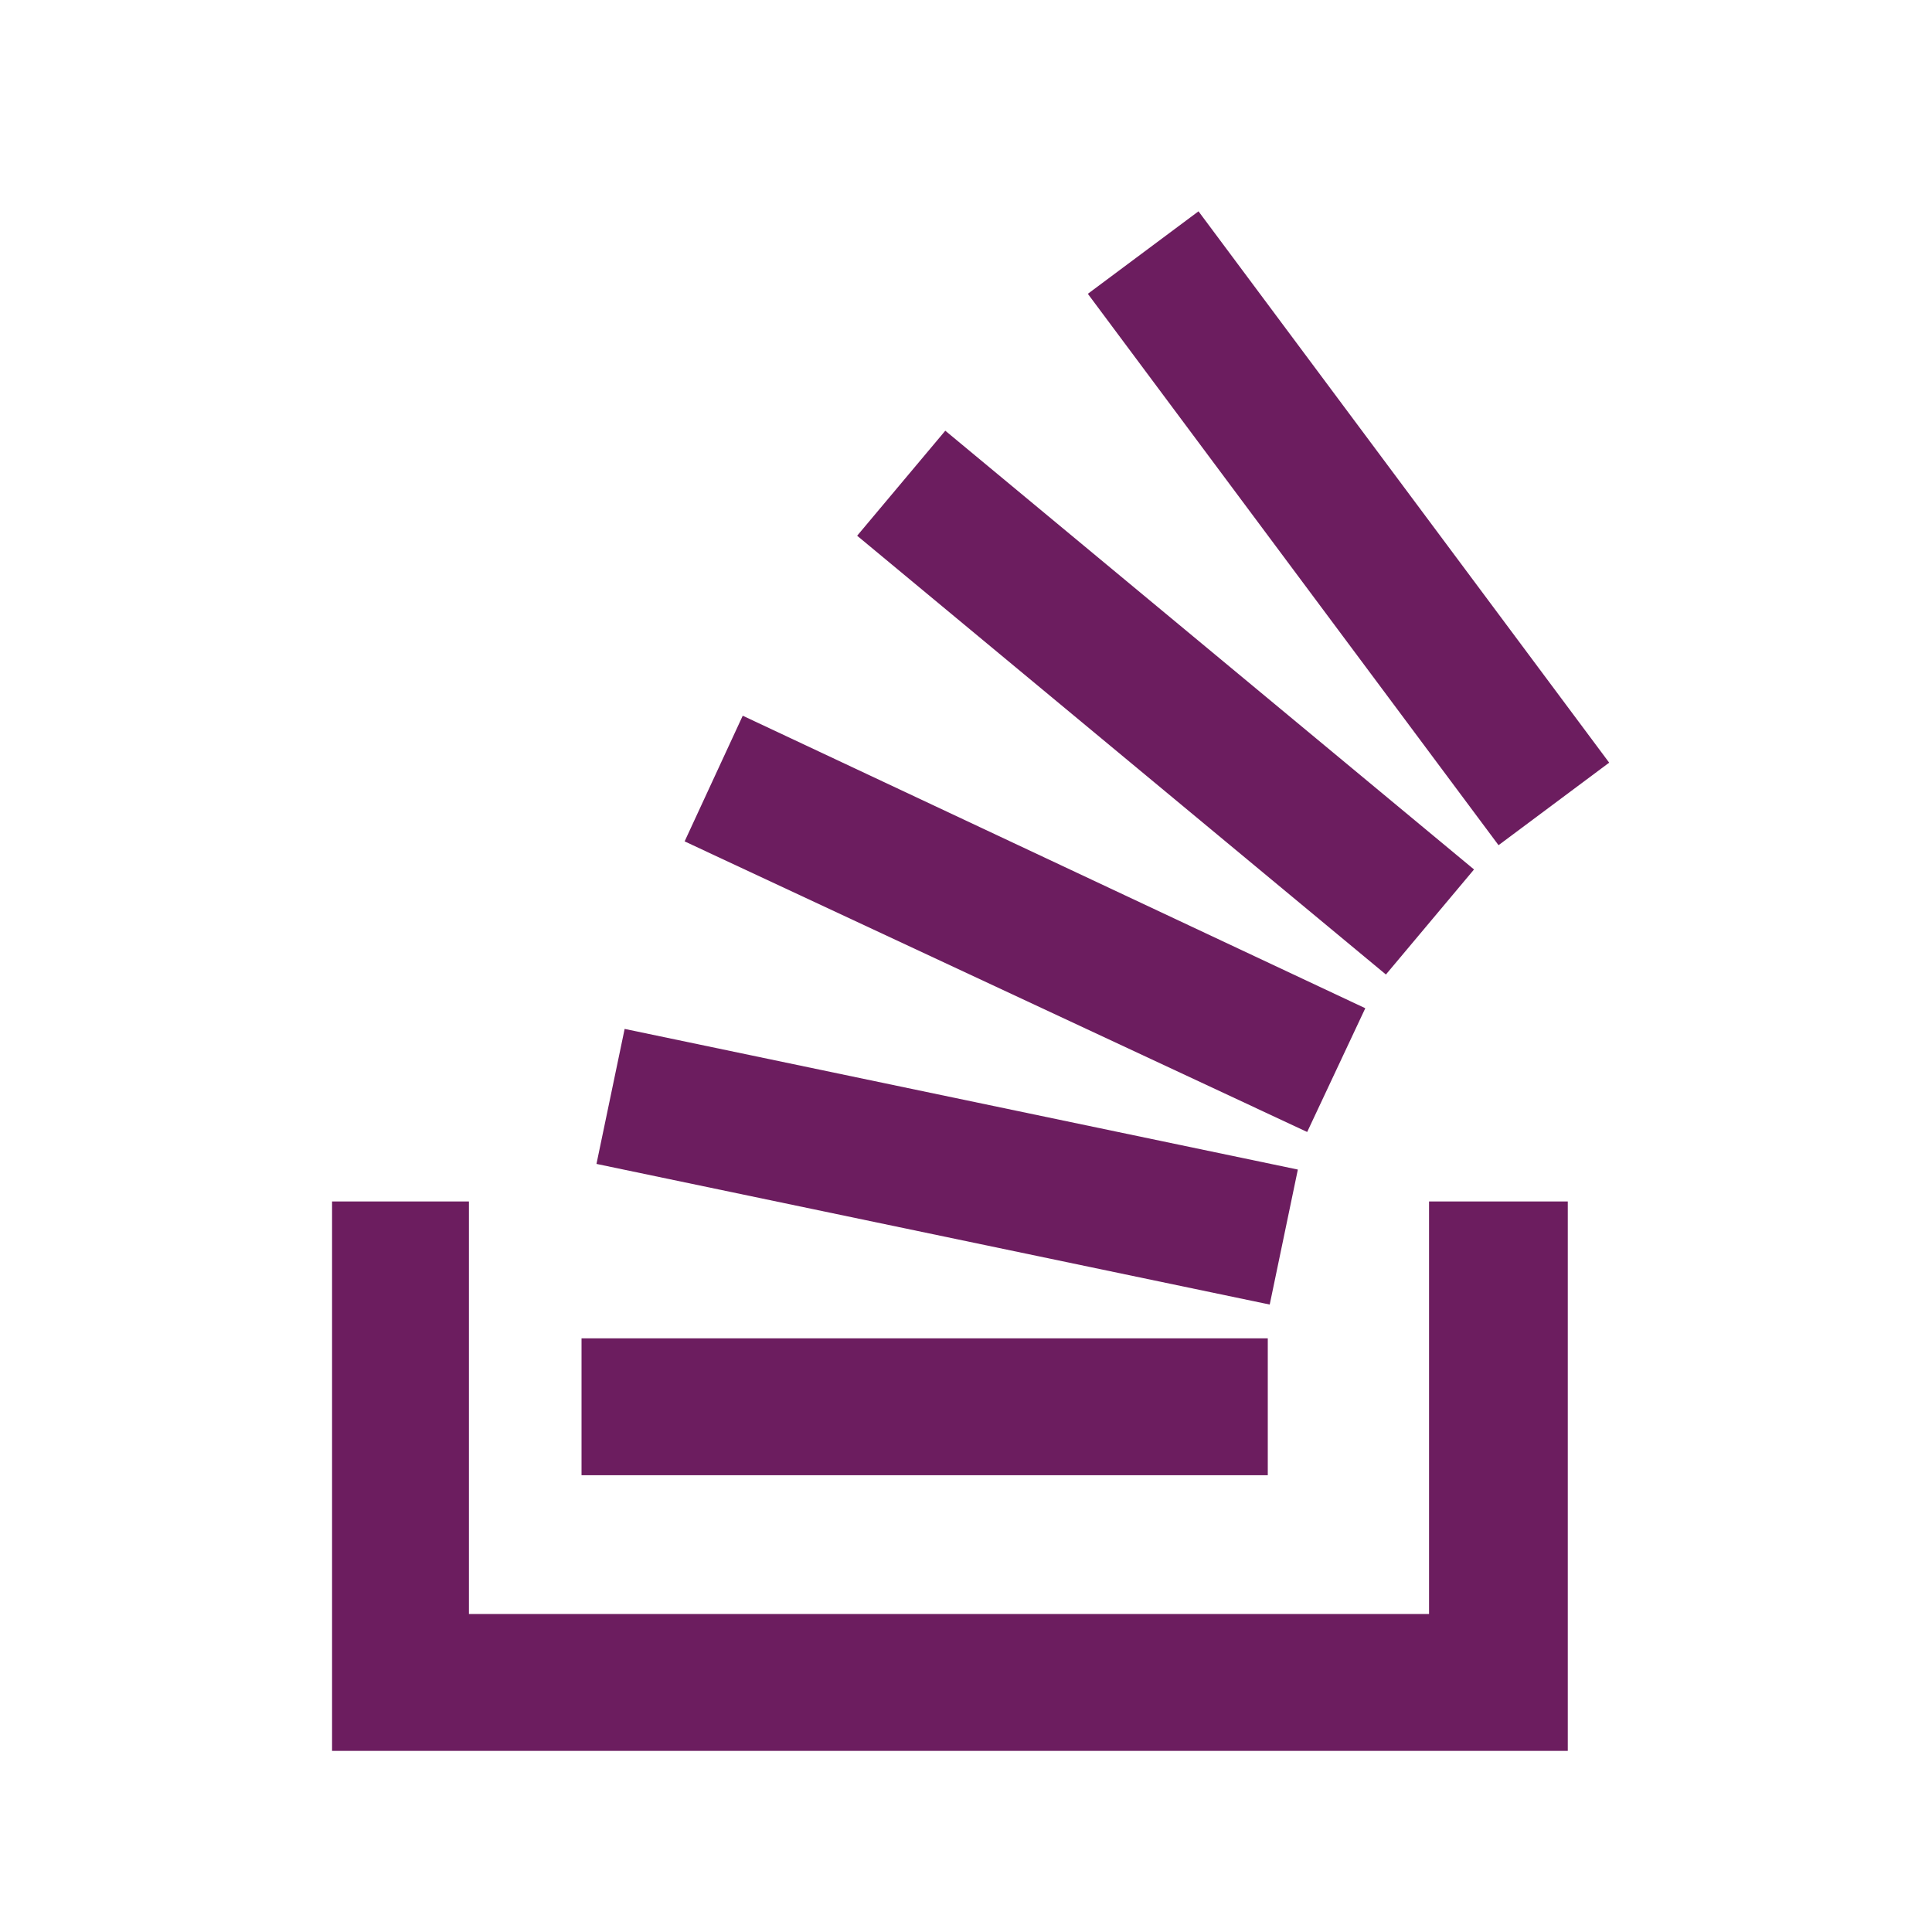
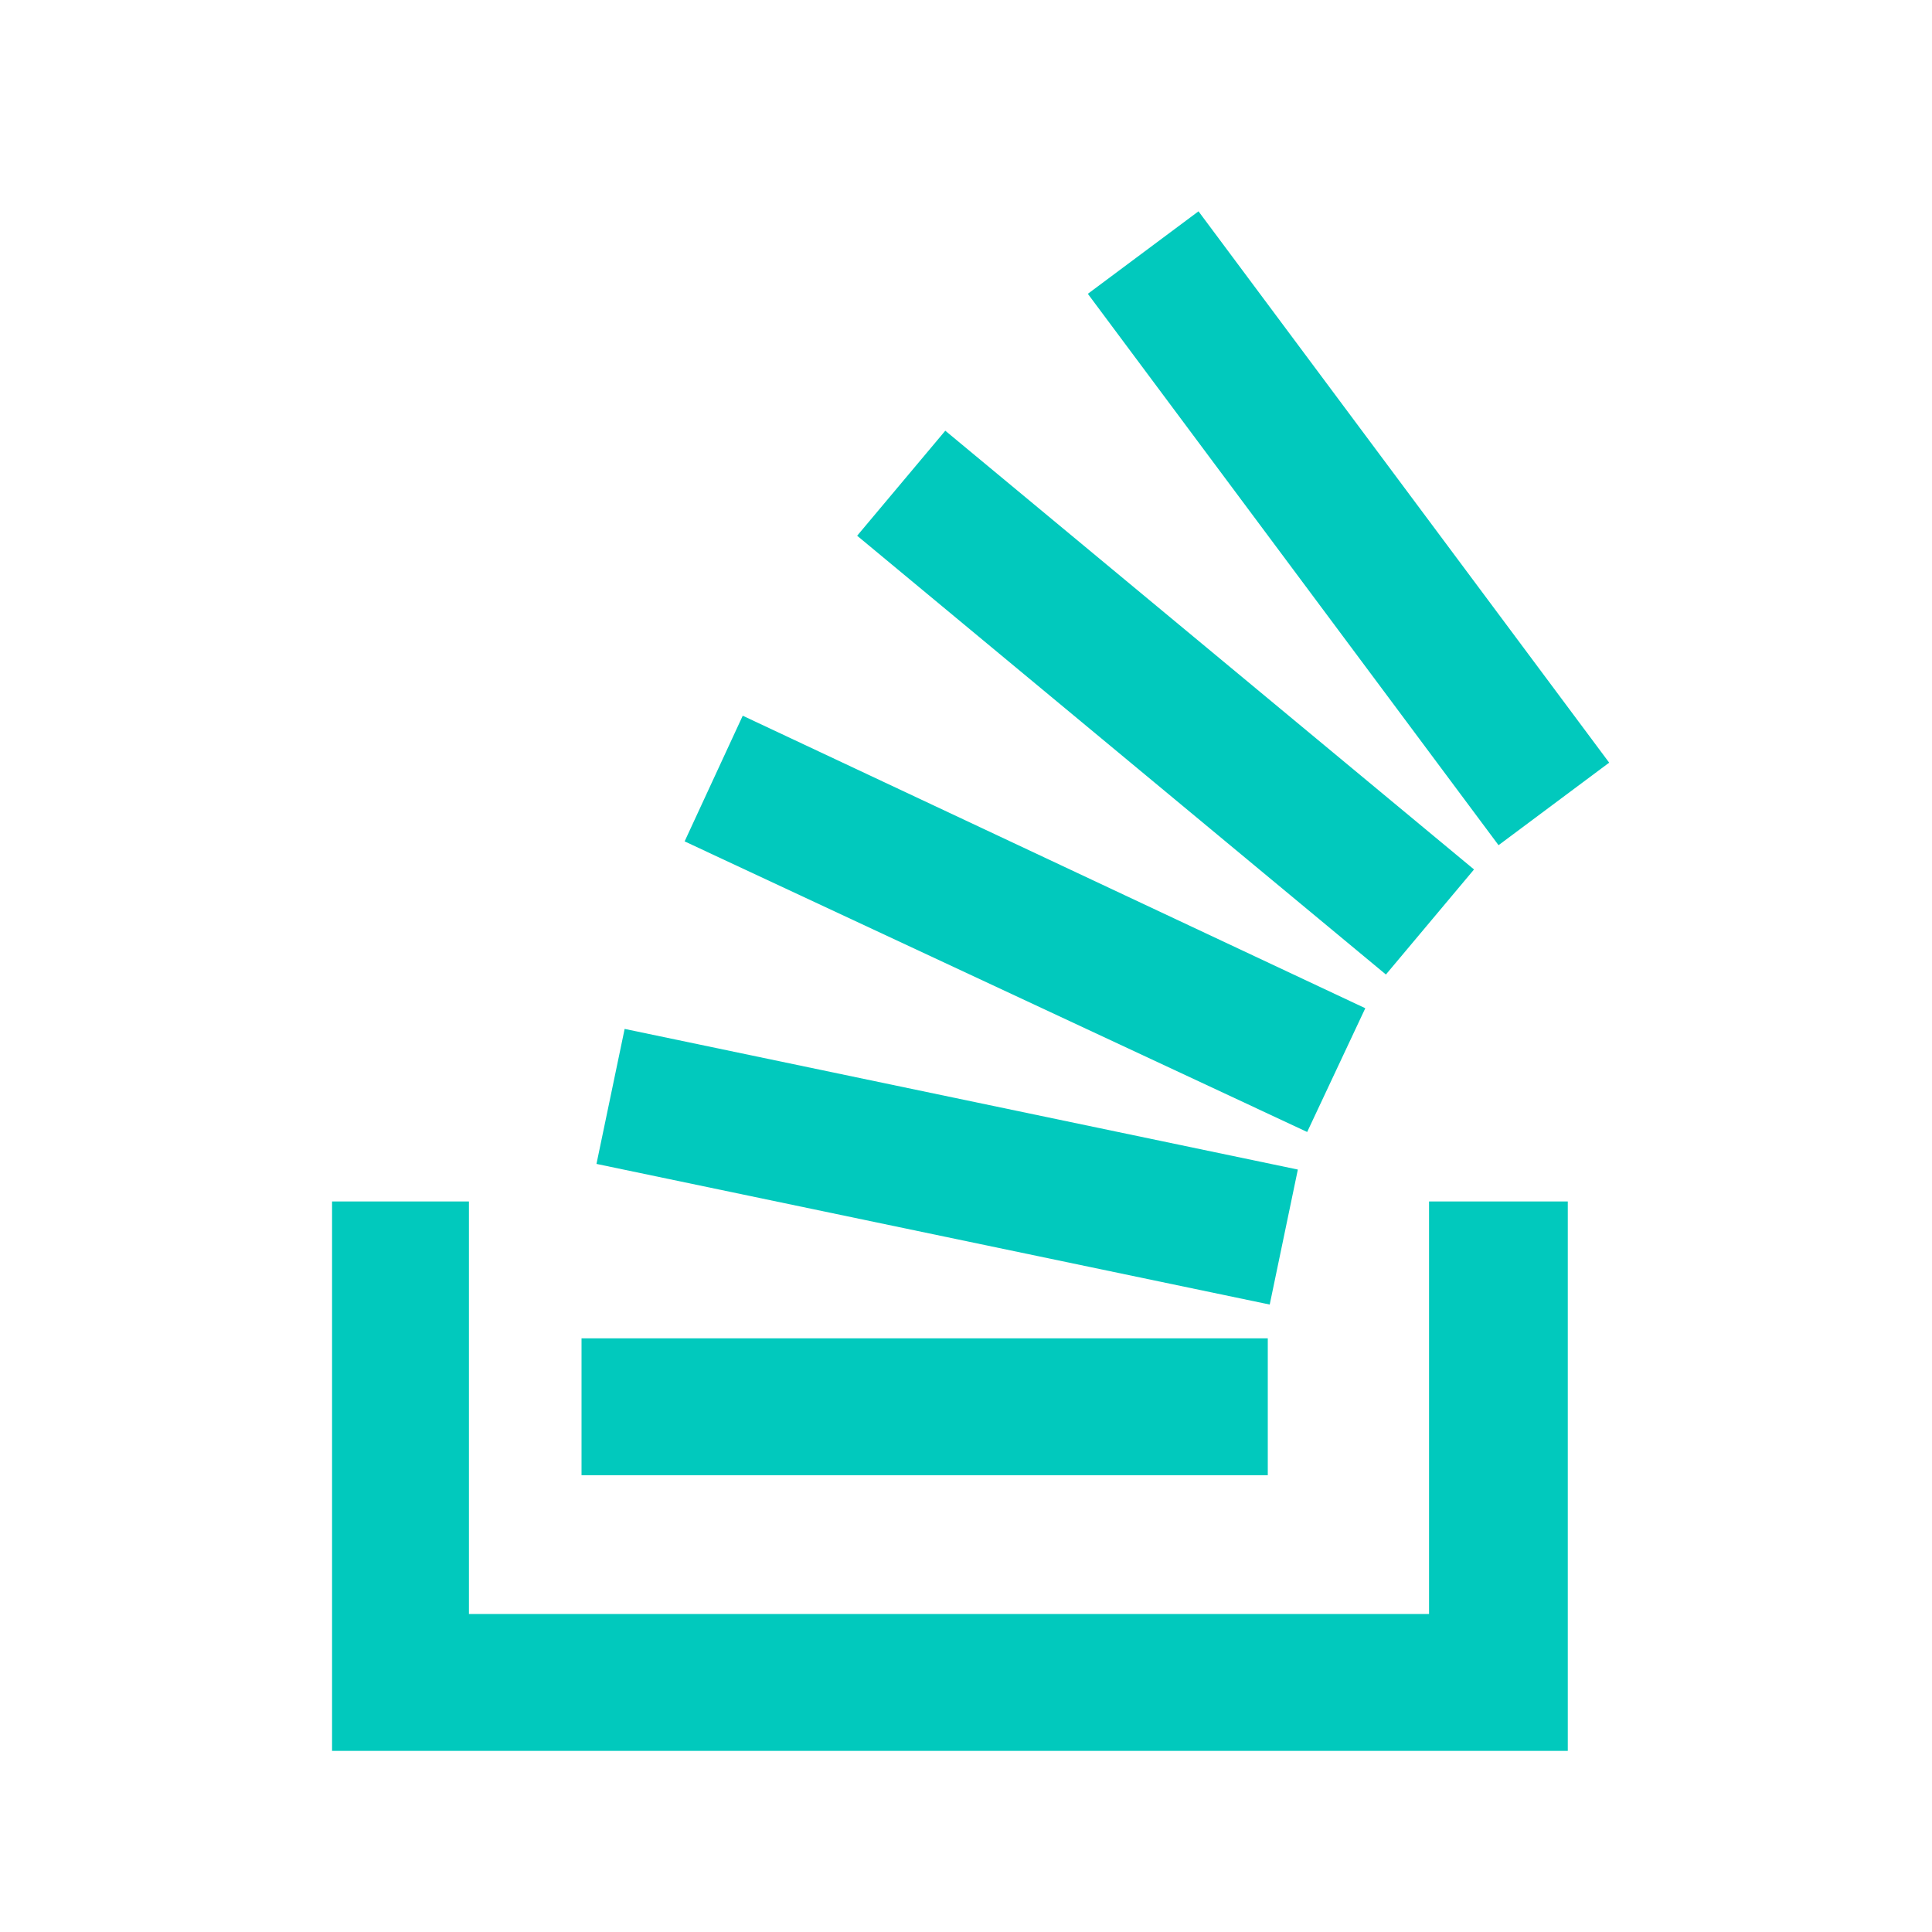
<svg xmlns="http://www.w3.org/2000/svg" width="64" height="64" viewBox="0 0 64 64" fill="none">
-   <path d="M51.935 58H11V39.8H15.534V53.466H47.339V39.8H51.935V58Z" fill="#6c1d5f" />
-   <path d="M19.759 38.556L42.061 43.215L42.993 38.743L20.692 34.084L19.759 38.556ZM22.679 27.872L43.302 37.498L45.227 33.399L24.604 23.709L22.679 27.872ZM28.394 17.747L45.91 32.282L48.829 28.802L31.314 14.268L28.394 17.747ZM39.702 7L36.036 9.733L49.641 27.998L53.306 25.264L39.702 7ZM19.264 48.868H41.997V44.334H19.264V48.868Z" fill="#6c1d5f" />
+   <path d="M51.935 58H11V39.8H15.534V53.466H47.339V39.8H51.935V58Z" fill="#01c9bd" />
+   <path d="M19.759 38.556L42.061 43.215L42.993 38.743L20.692 34.084L19.759 38.556ZM22.679 27.872L43.302 37.498L45.227 33.399L24.604 23.709L22.679 27.872ZM28.394 17.747L45.91 32.282L48.829 28.802L31.314 14.268L28.394 17.747ZM39.702 7L36.036 9.733L49.641 27.998L53.306 25.264L39.702 7ZM19.264 48.868H41.997V44.334H19.264V48.868Z" fill="#01c9bd" />
</svg>
